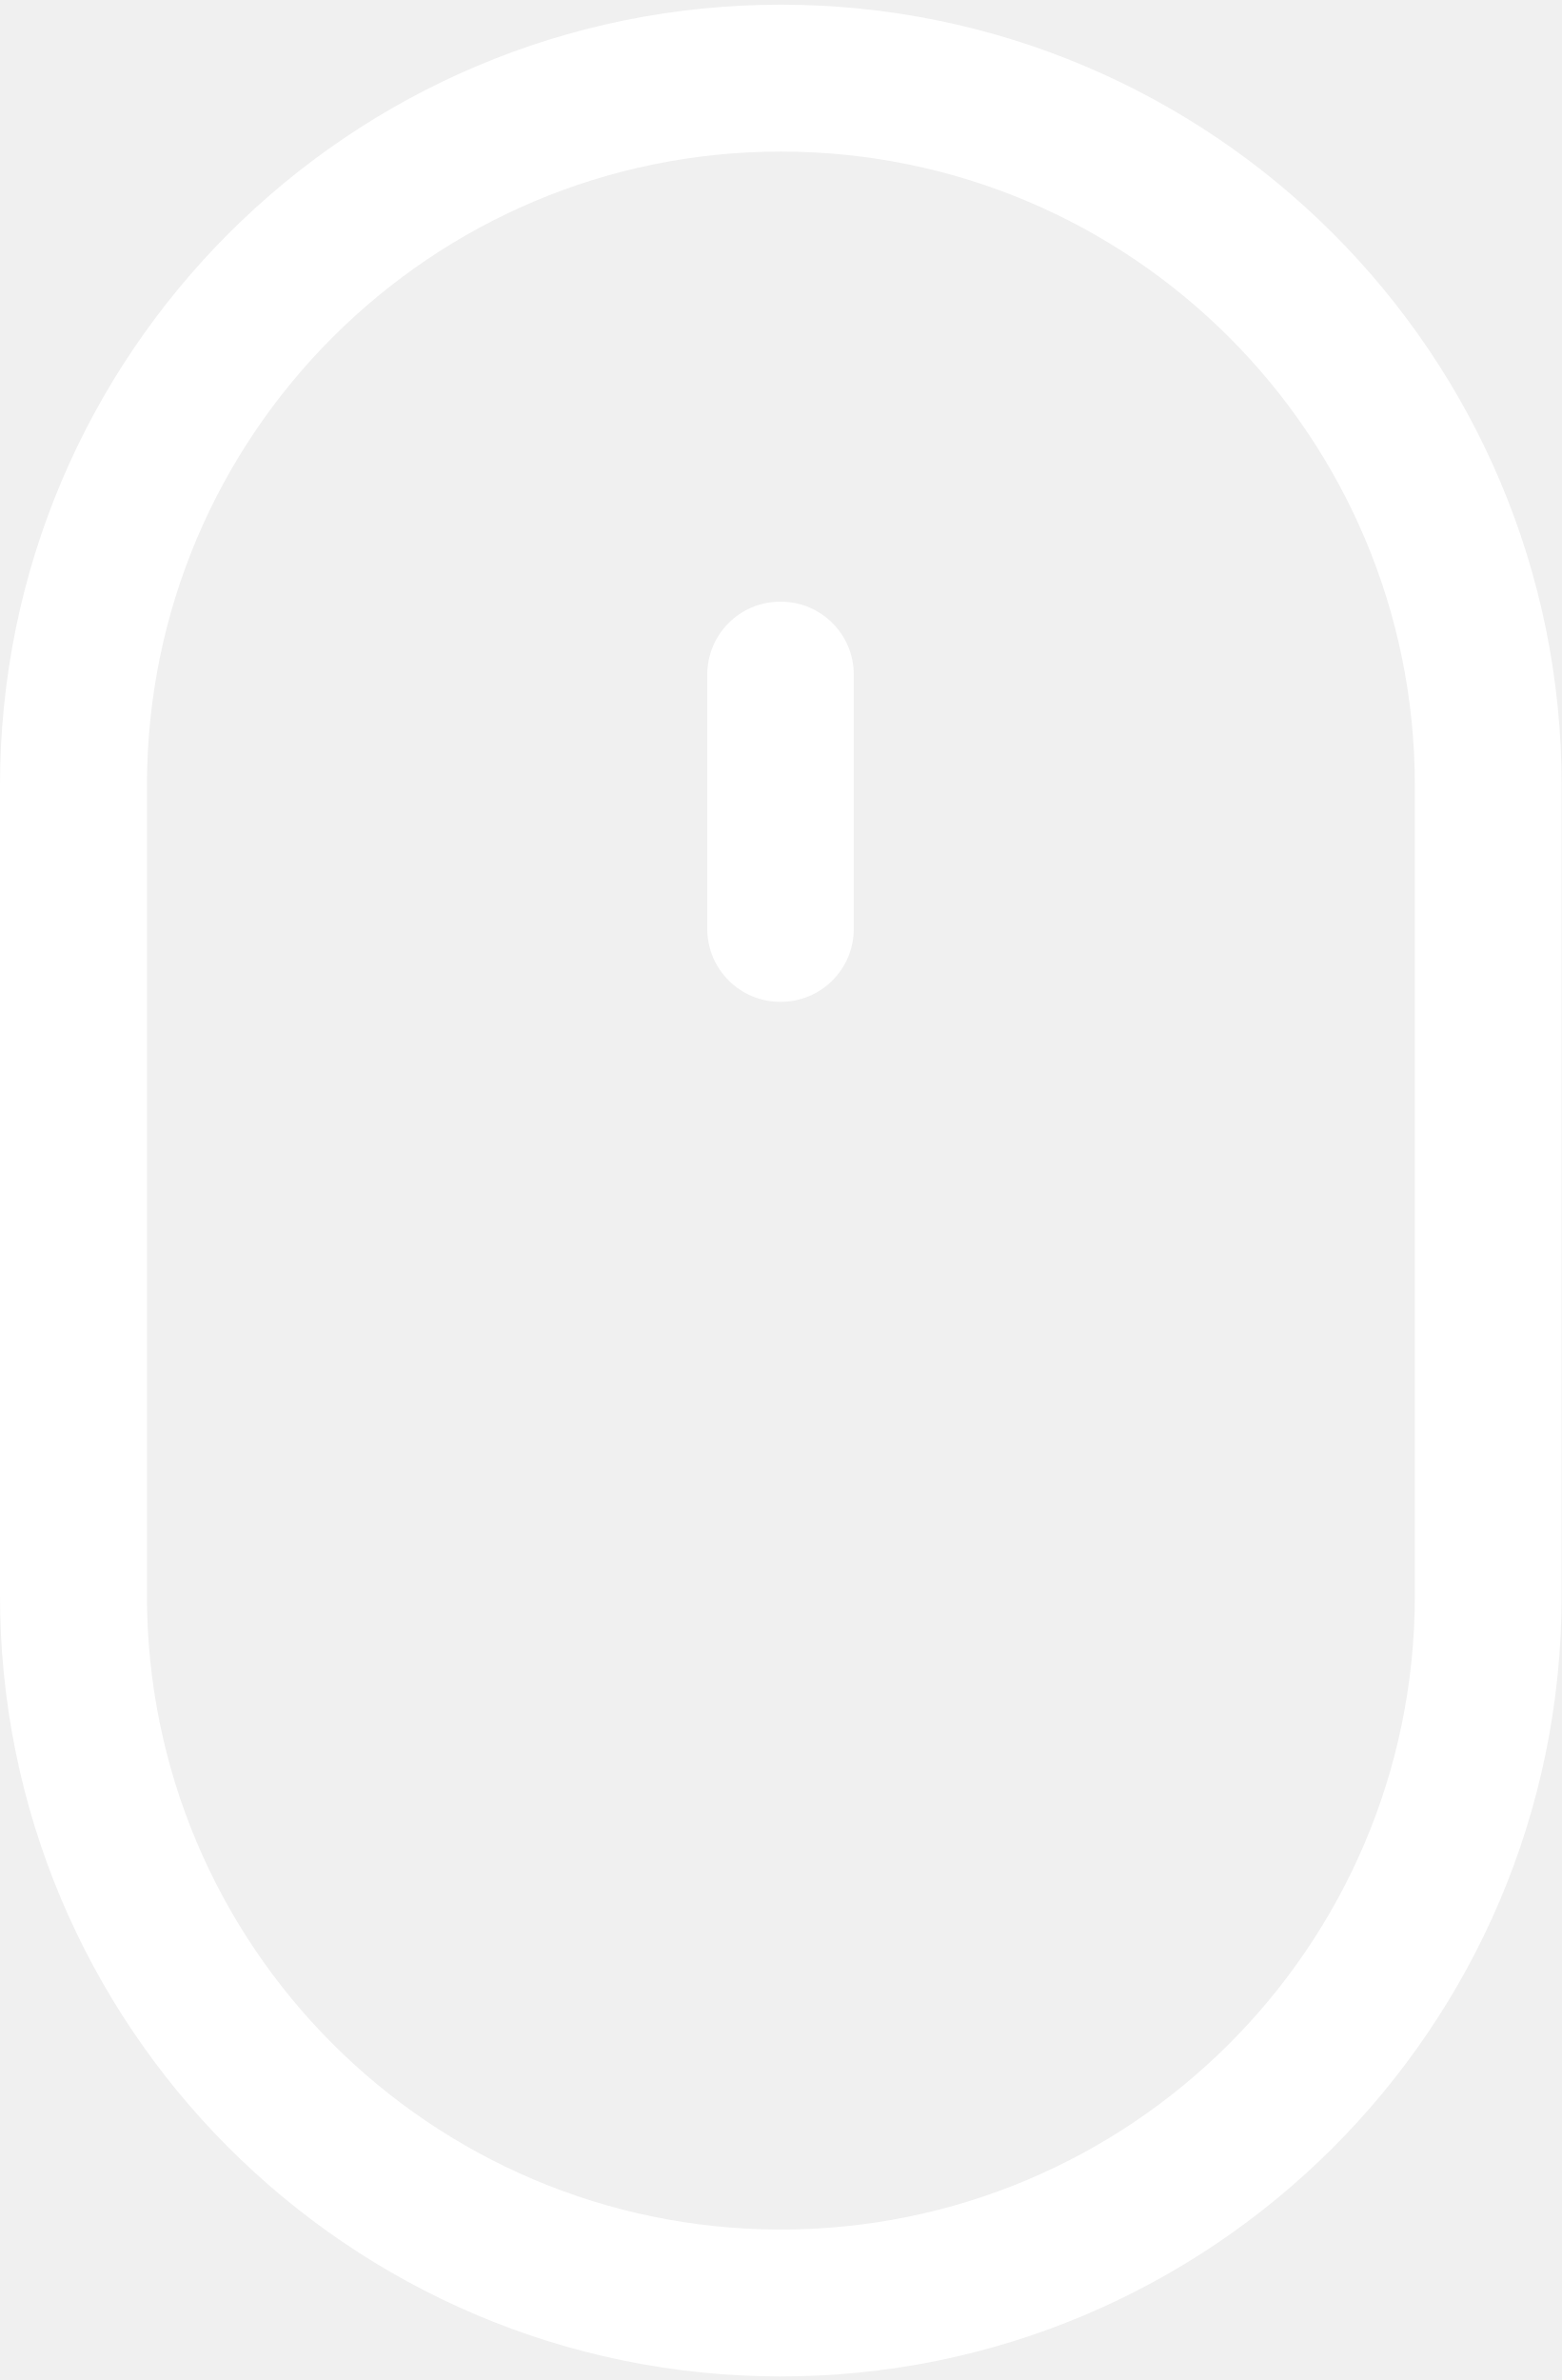
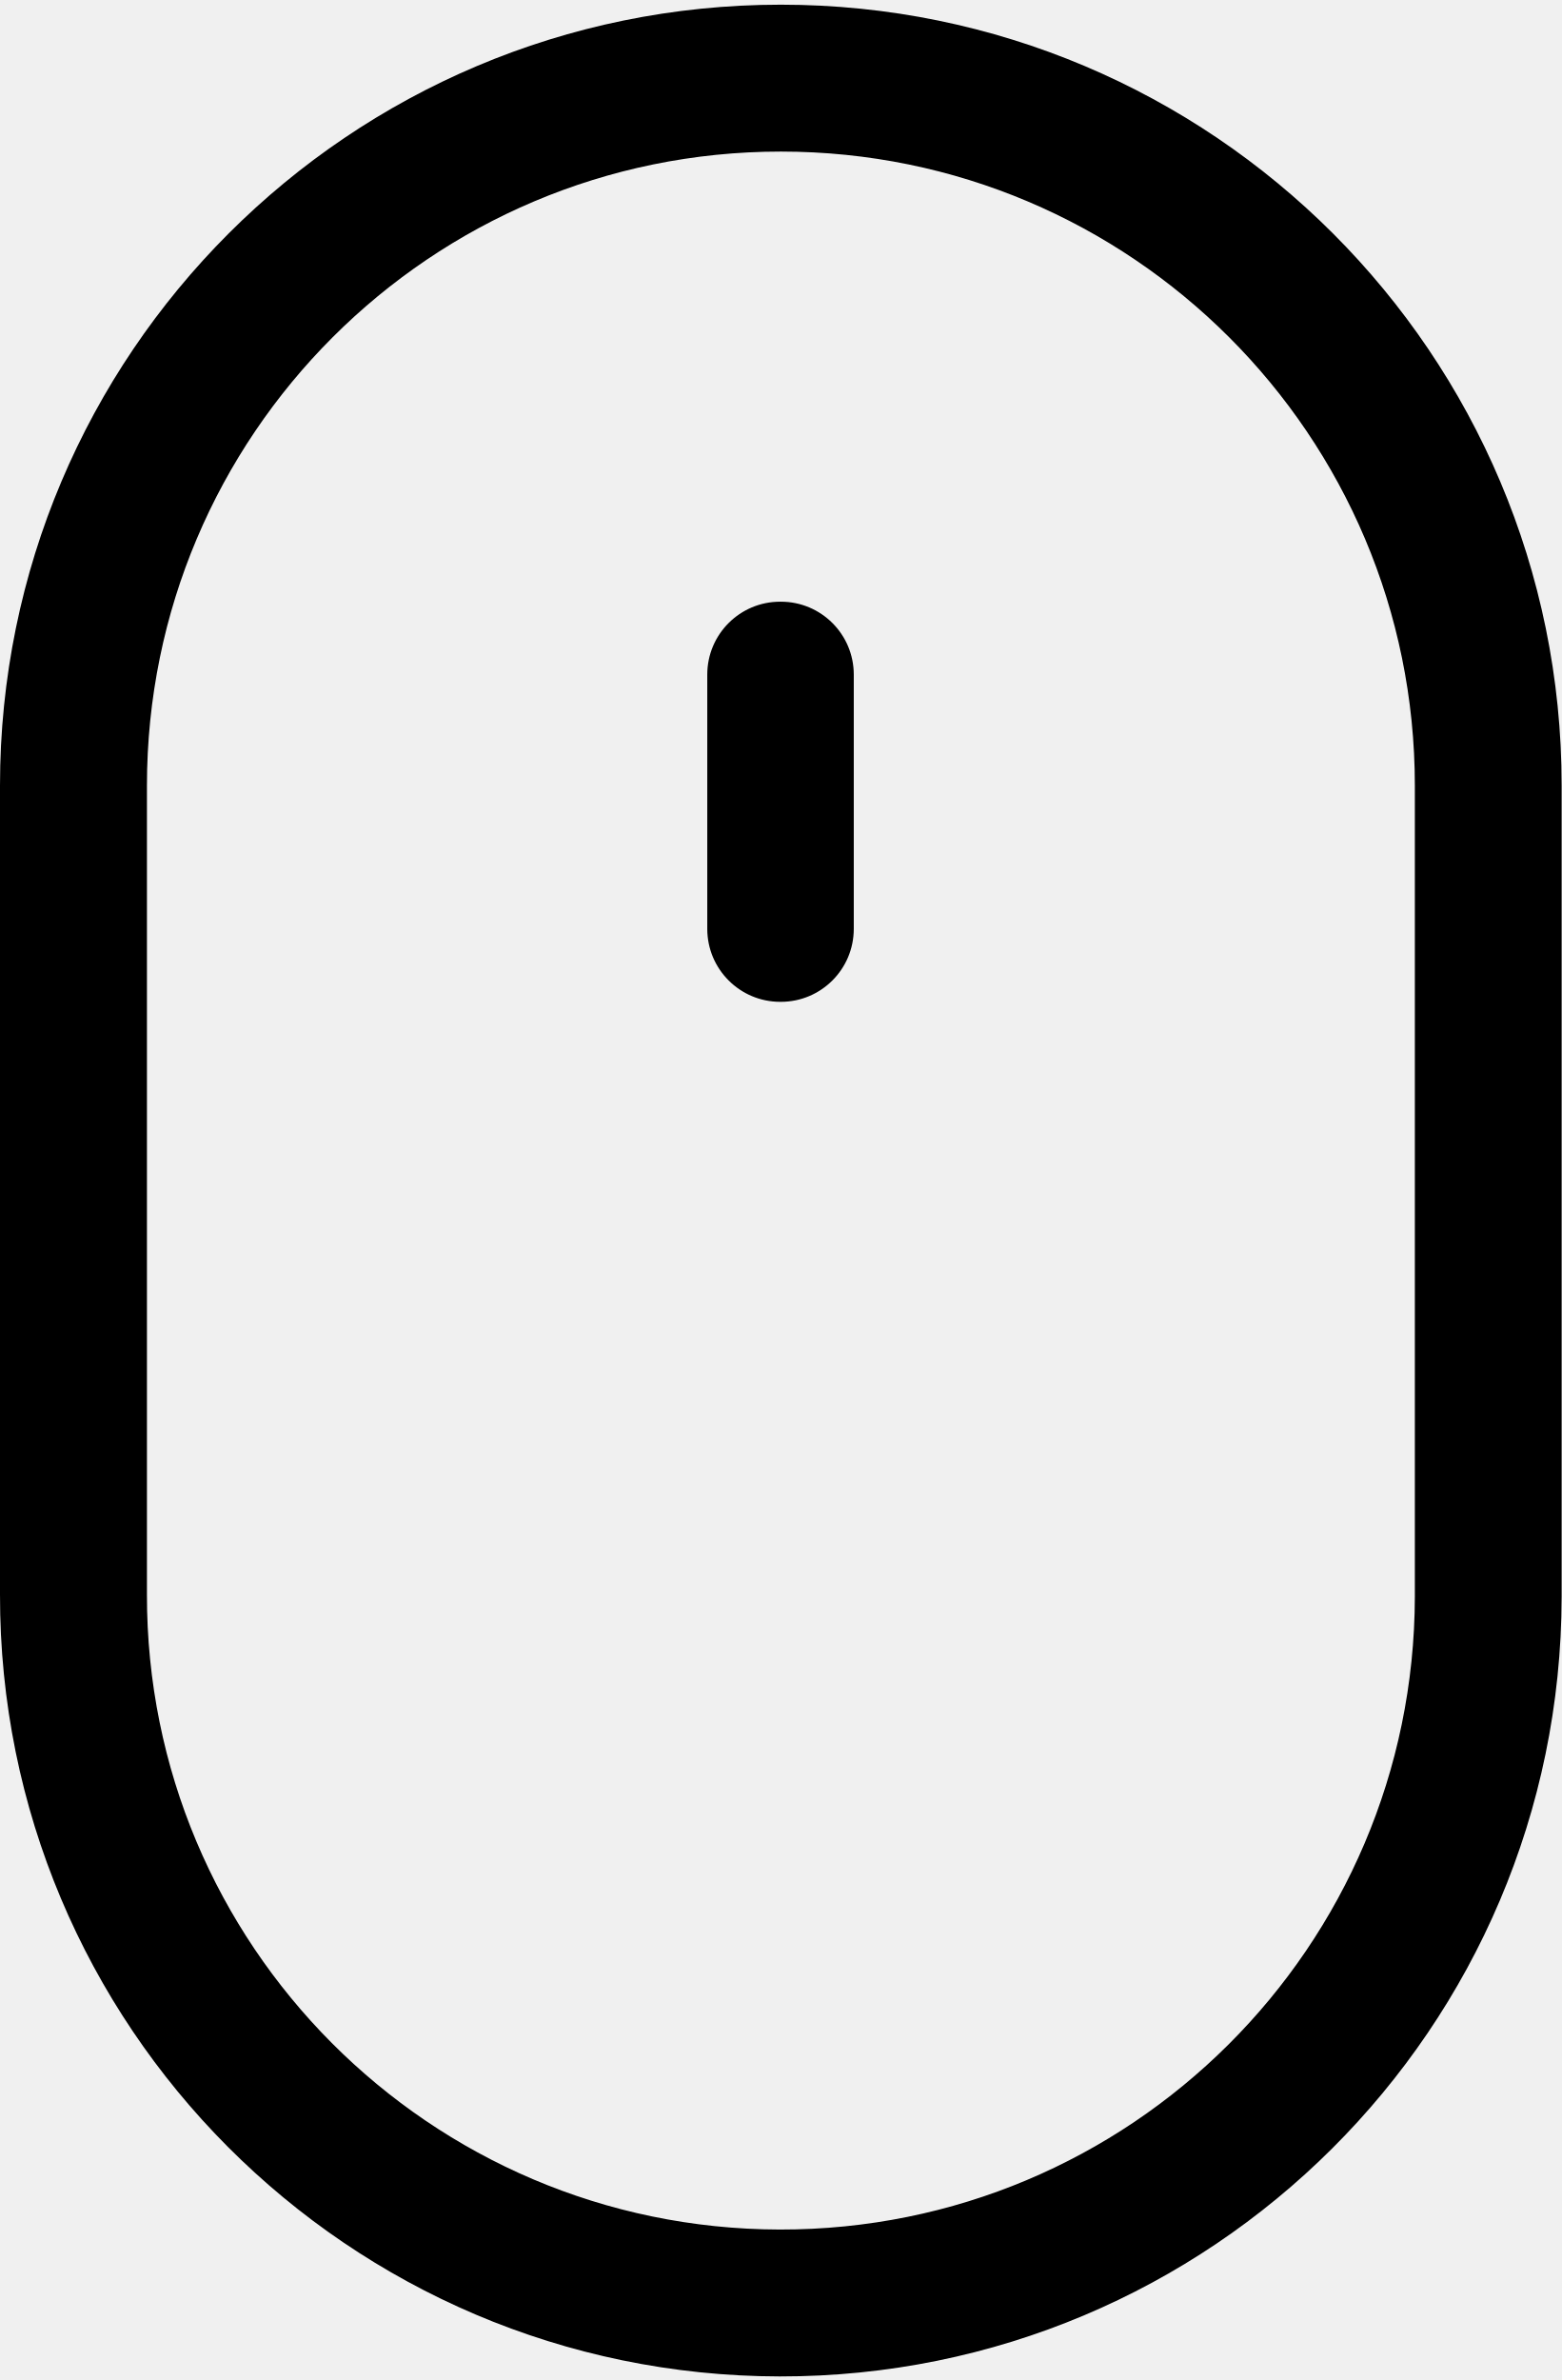
<svg xmlns="http://www.w3.org/2000/svg" width="21" height="32" viewBox="0 0 21 32">
-   <path id="mouse_down" data-name="mouse down" d="M669,596.436V585.563a10.5,10.5,0,1,1,21,0v10.905a10.5,10.5,0,1,1-21-.032Zm1.976-10.873v10.873a8.525,8.525,0,1,0,17.05.032V585.563a8.525,8.525,0,1,0-17.05,0Zm8.515,2.907a.981.981,0,0,1-.98-.98v-3.42a.98.98,0,0,1,.98-.98h.01a.98.98,0,0,1,.98.98v3.42a.981.981,0,0,1-.98.98Z" transform="translate(-669 -575)" fill="#fff" />
+   <path id="mouse_down" data-name="mouse down" d="M669,596.436V585.563a10.5,10.5,0,1,1,21,0v10.905a10.5,10.5,0,1,1-21-.032Zm1.976-10.873v10.873a8.525,8.525,0,1,0,17.05.032V585.563a8.525,8.525,0,1,0-17.05,0Zm8.515,2.907a.981.981,0,0,1-.98-.98v-3.42a.98.98,0,0,1,.98-.98h.01a.98.98,0,0,1,.98.98v3.42a.981.981,0,0,1-.98.98Z" transform="translate(-669 -575)" />
</svg>
